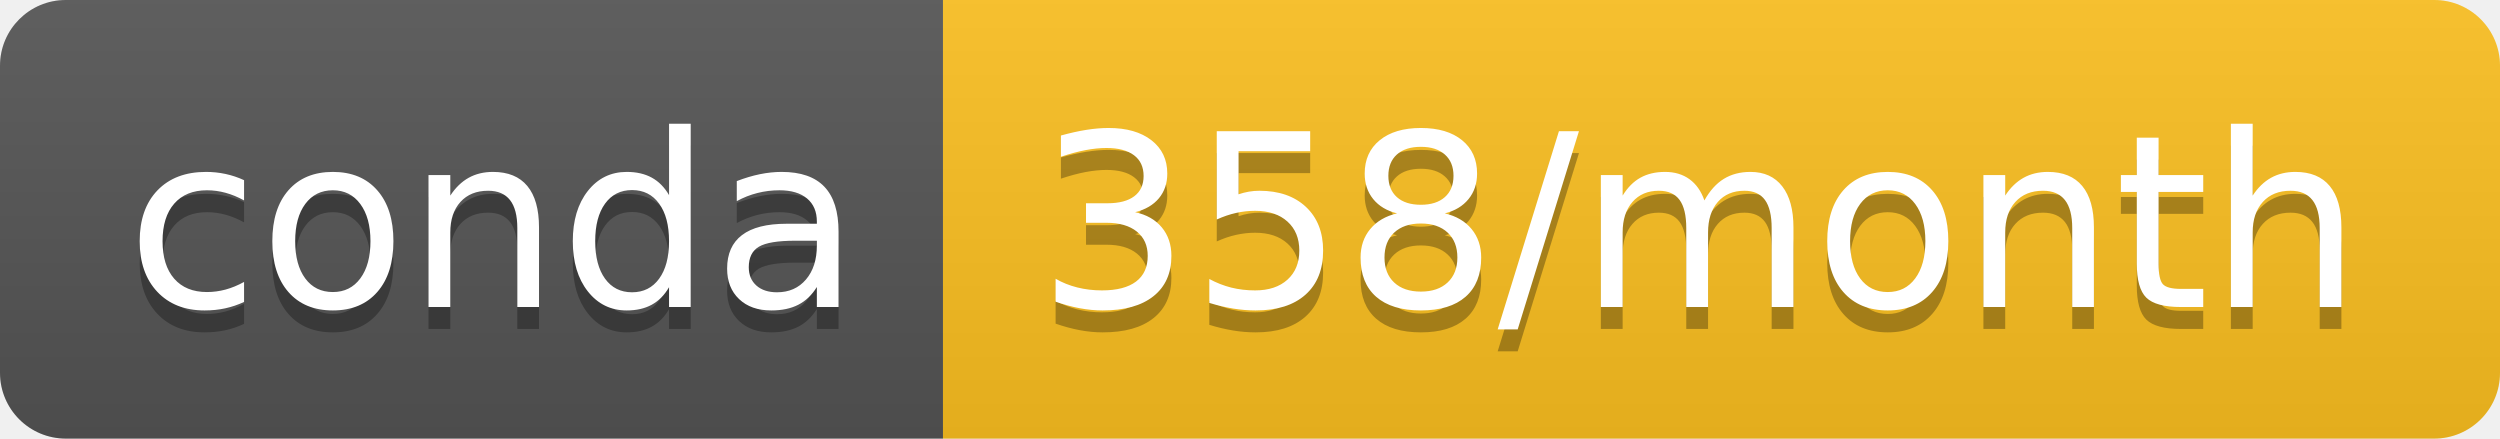
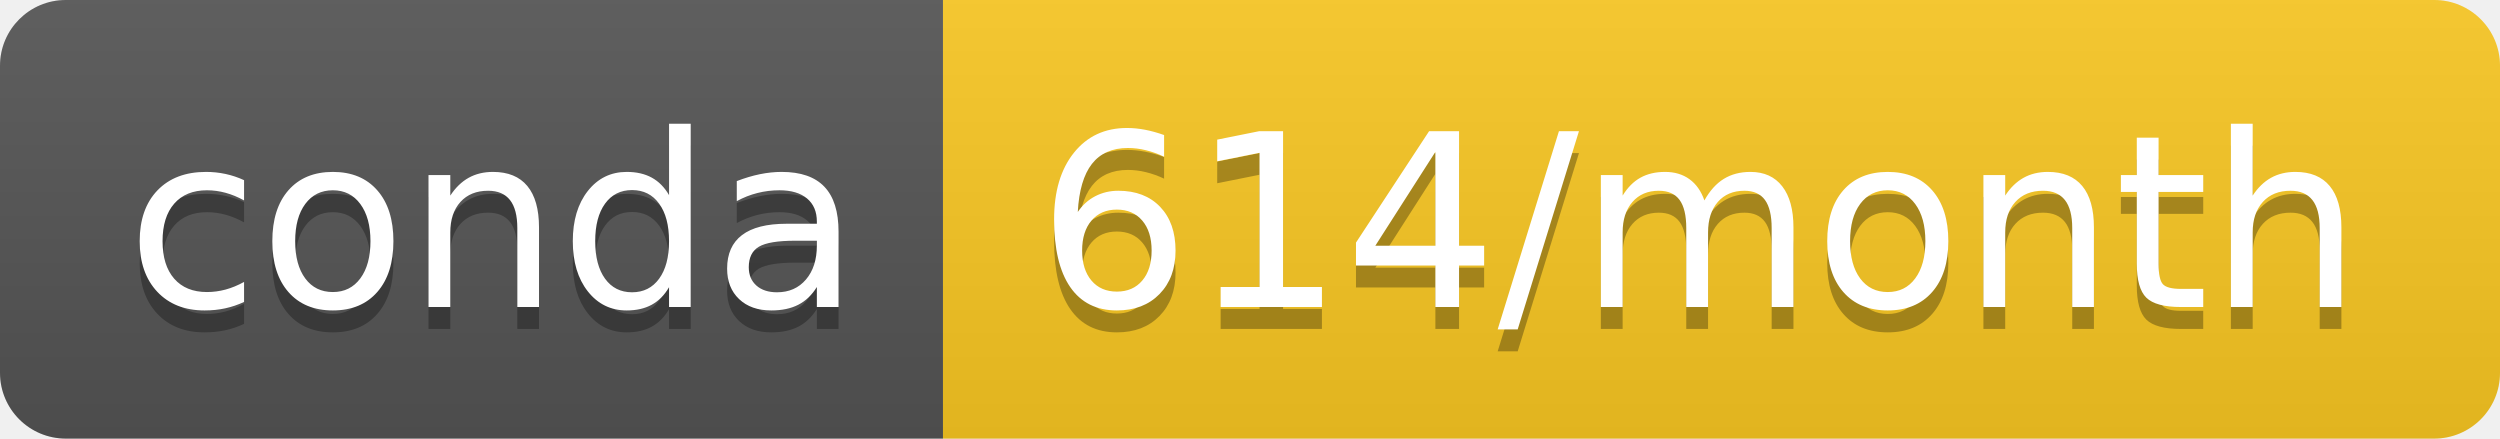
<svg xmlns="http://www.w3.org/2000/svg" width="114" height="20">
  <linearGradient id="b" x2="0" y2="100%">
    <stop offset="0" stop-color="#bbb" stop-opacity=".1" />
    <stop offset="1" stop-opacity=".1" />
  </linearGradient>
  <clipPath id="a">
    <rect width="114" height="20" rx="3" fill="#fff" />
  </clipPath>
  <g clip-path="url(#a)">
    <path fill="#555" d="M0 0h43v20H0z" />
-     <path fill="#fdc120" d="M43 0h71v20H43z" />
+     <path fill="#fac823" d="M43 0h71v20H43z" />
    <path fill="url(#b)" d="M0 0h114v20H0z" />
  </g>
  <g fill="#fff" text-anchor="middle" font-family="DejaVu Sans,Verdana,Geneva,sans-serif" font-size="110">
    <text x="225" y="150" fill="#010101" fill-opacity=".3" transform="scale(.1)" textLength="330">conda</text>
    <text x="225" y="140" transform="scale(.1)" textLength="330">conda</text>
-     <text x="775" y="150" fill="#010101" fill-opacity=".3" transform="scale(.1)" textLength="610">358/month</text>
-     <text x="775" y="140" transform="scale(.1)" textLength="610">358/month</text>
+     <text x="775" y="150" fill="#010101" fill-opacity=".3" transform="scale(.1)" textLength="610">614/month</text>
+     <text x="775" y="140" transform="scale(.1)" textLength="610">614/month</text>
  </g>
</svg>
